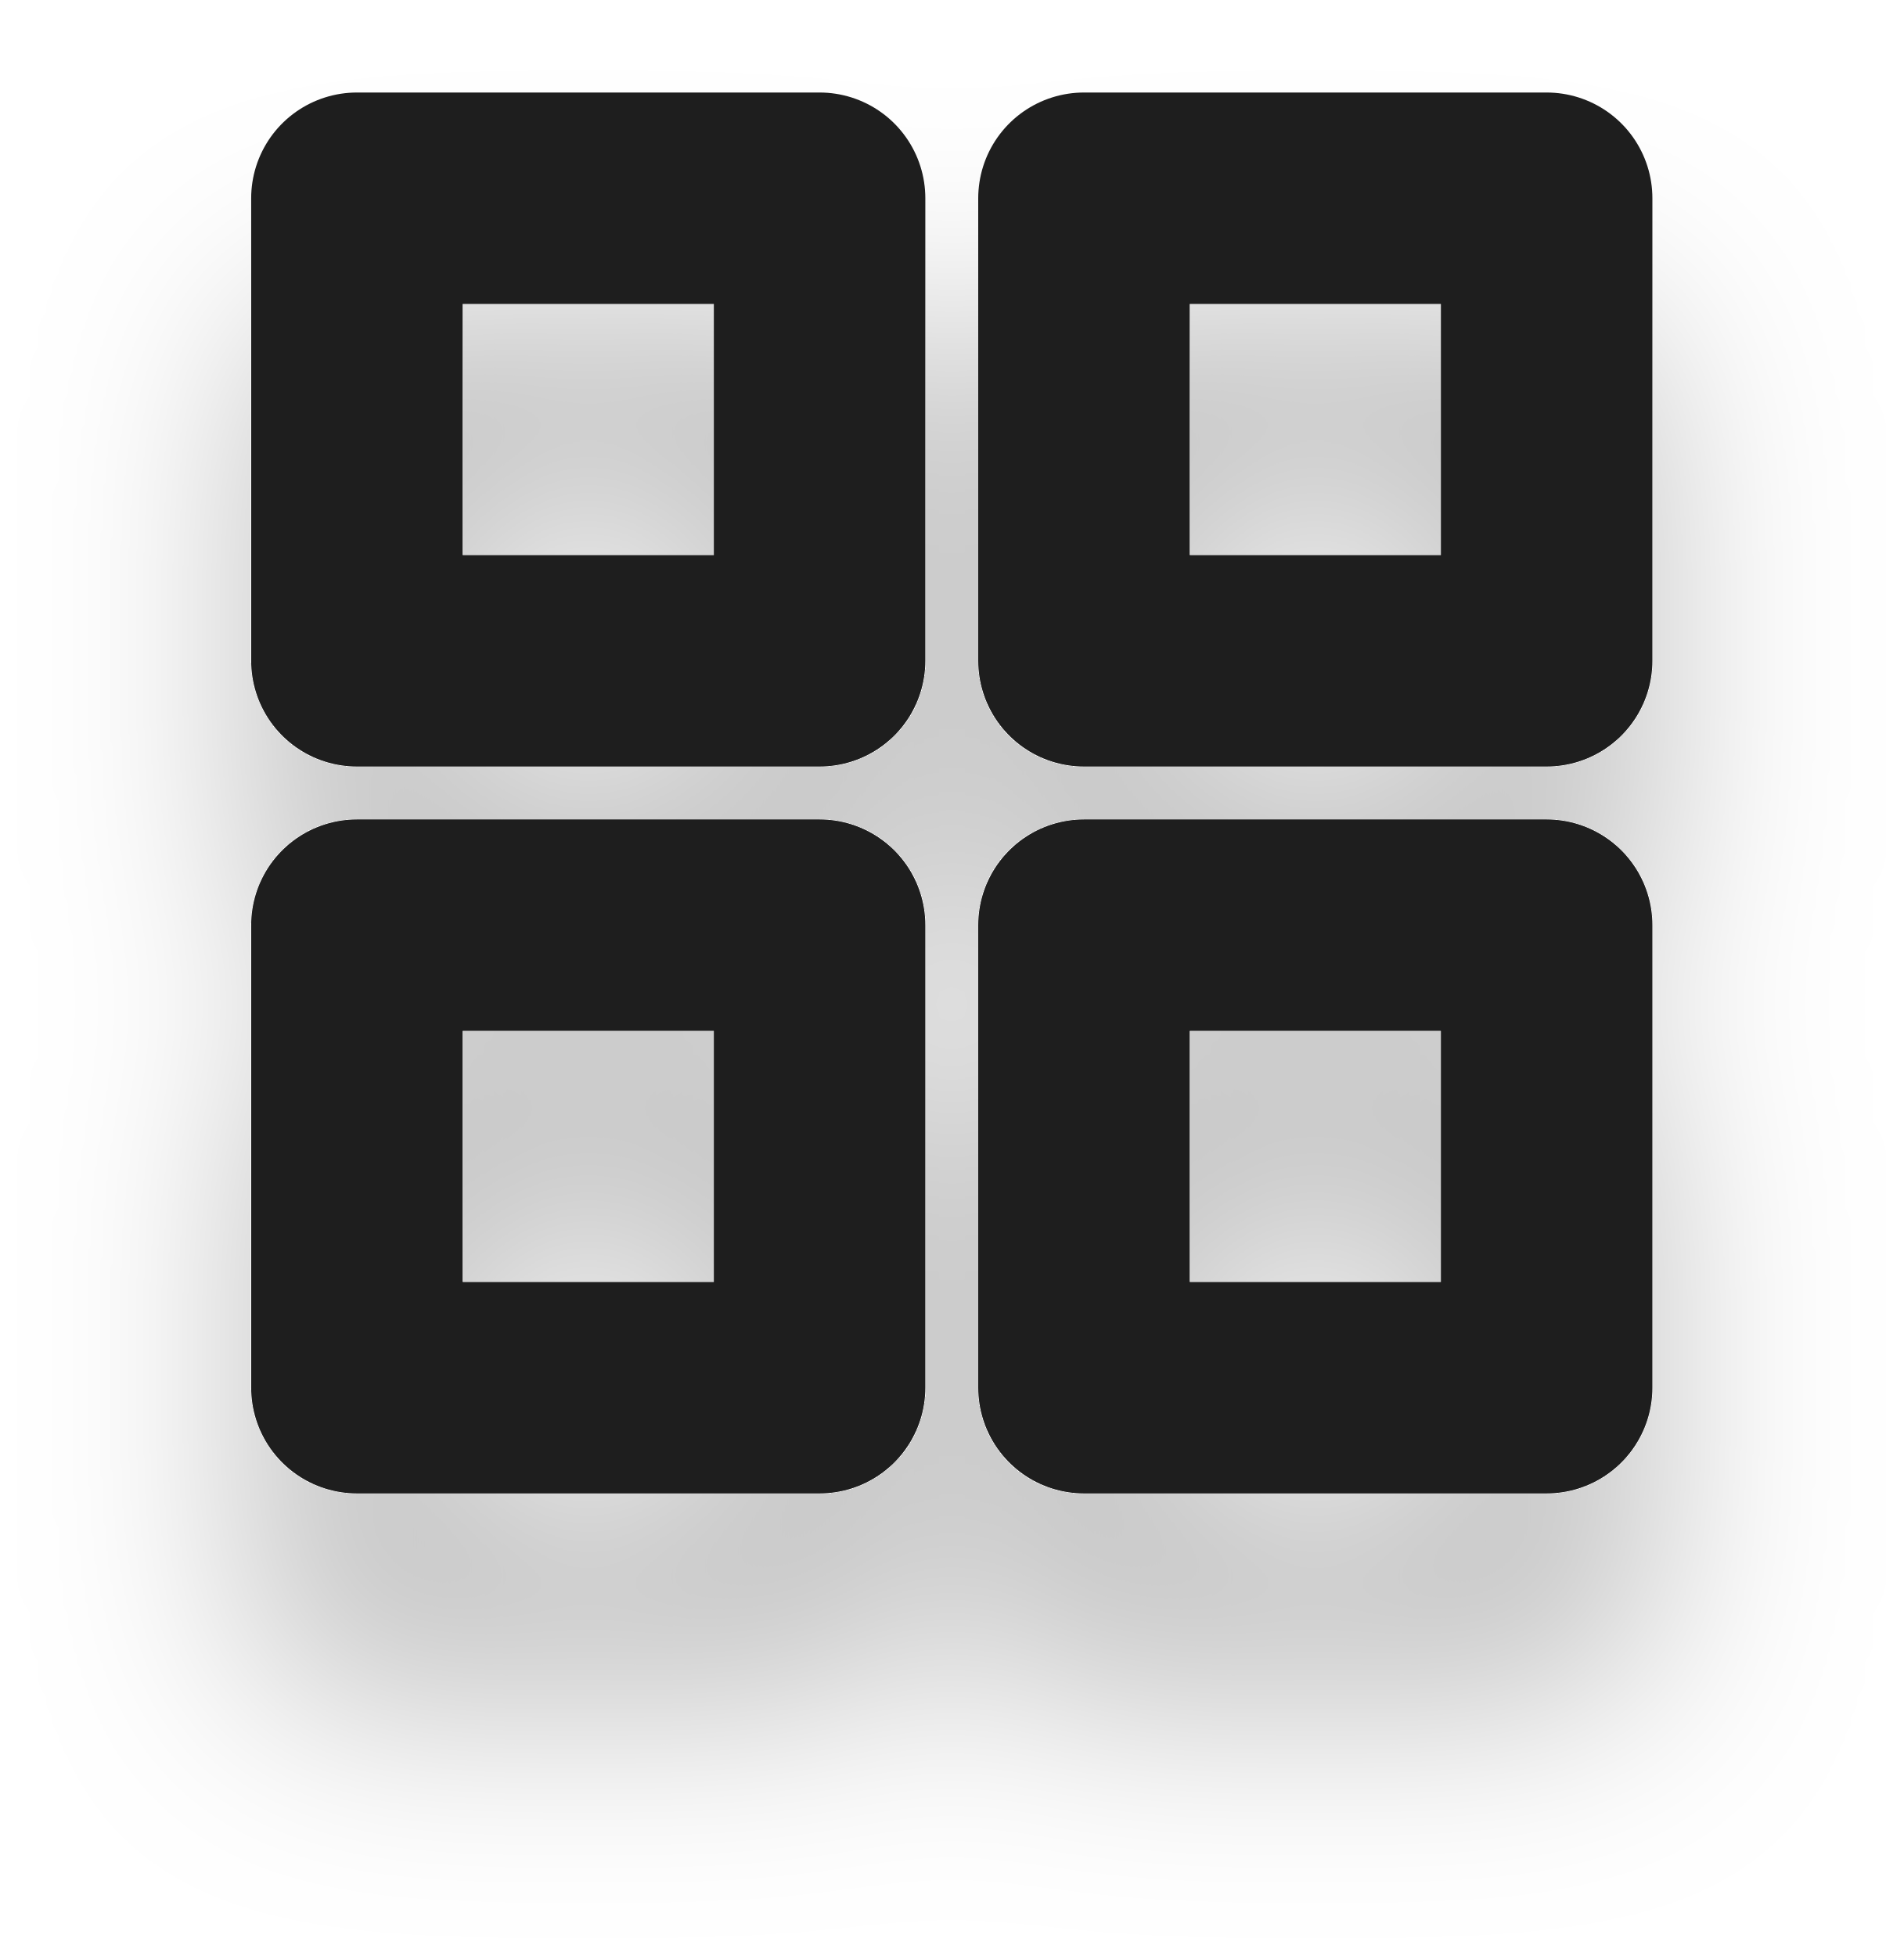
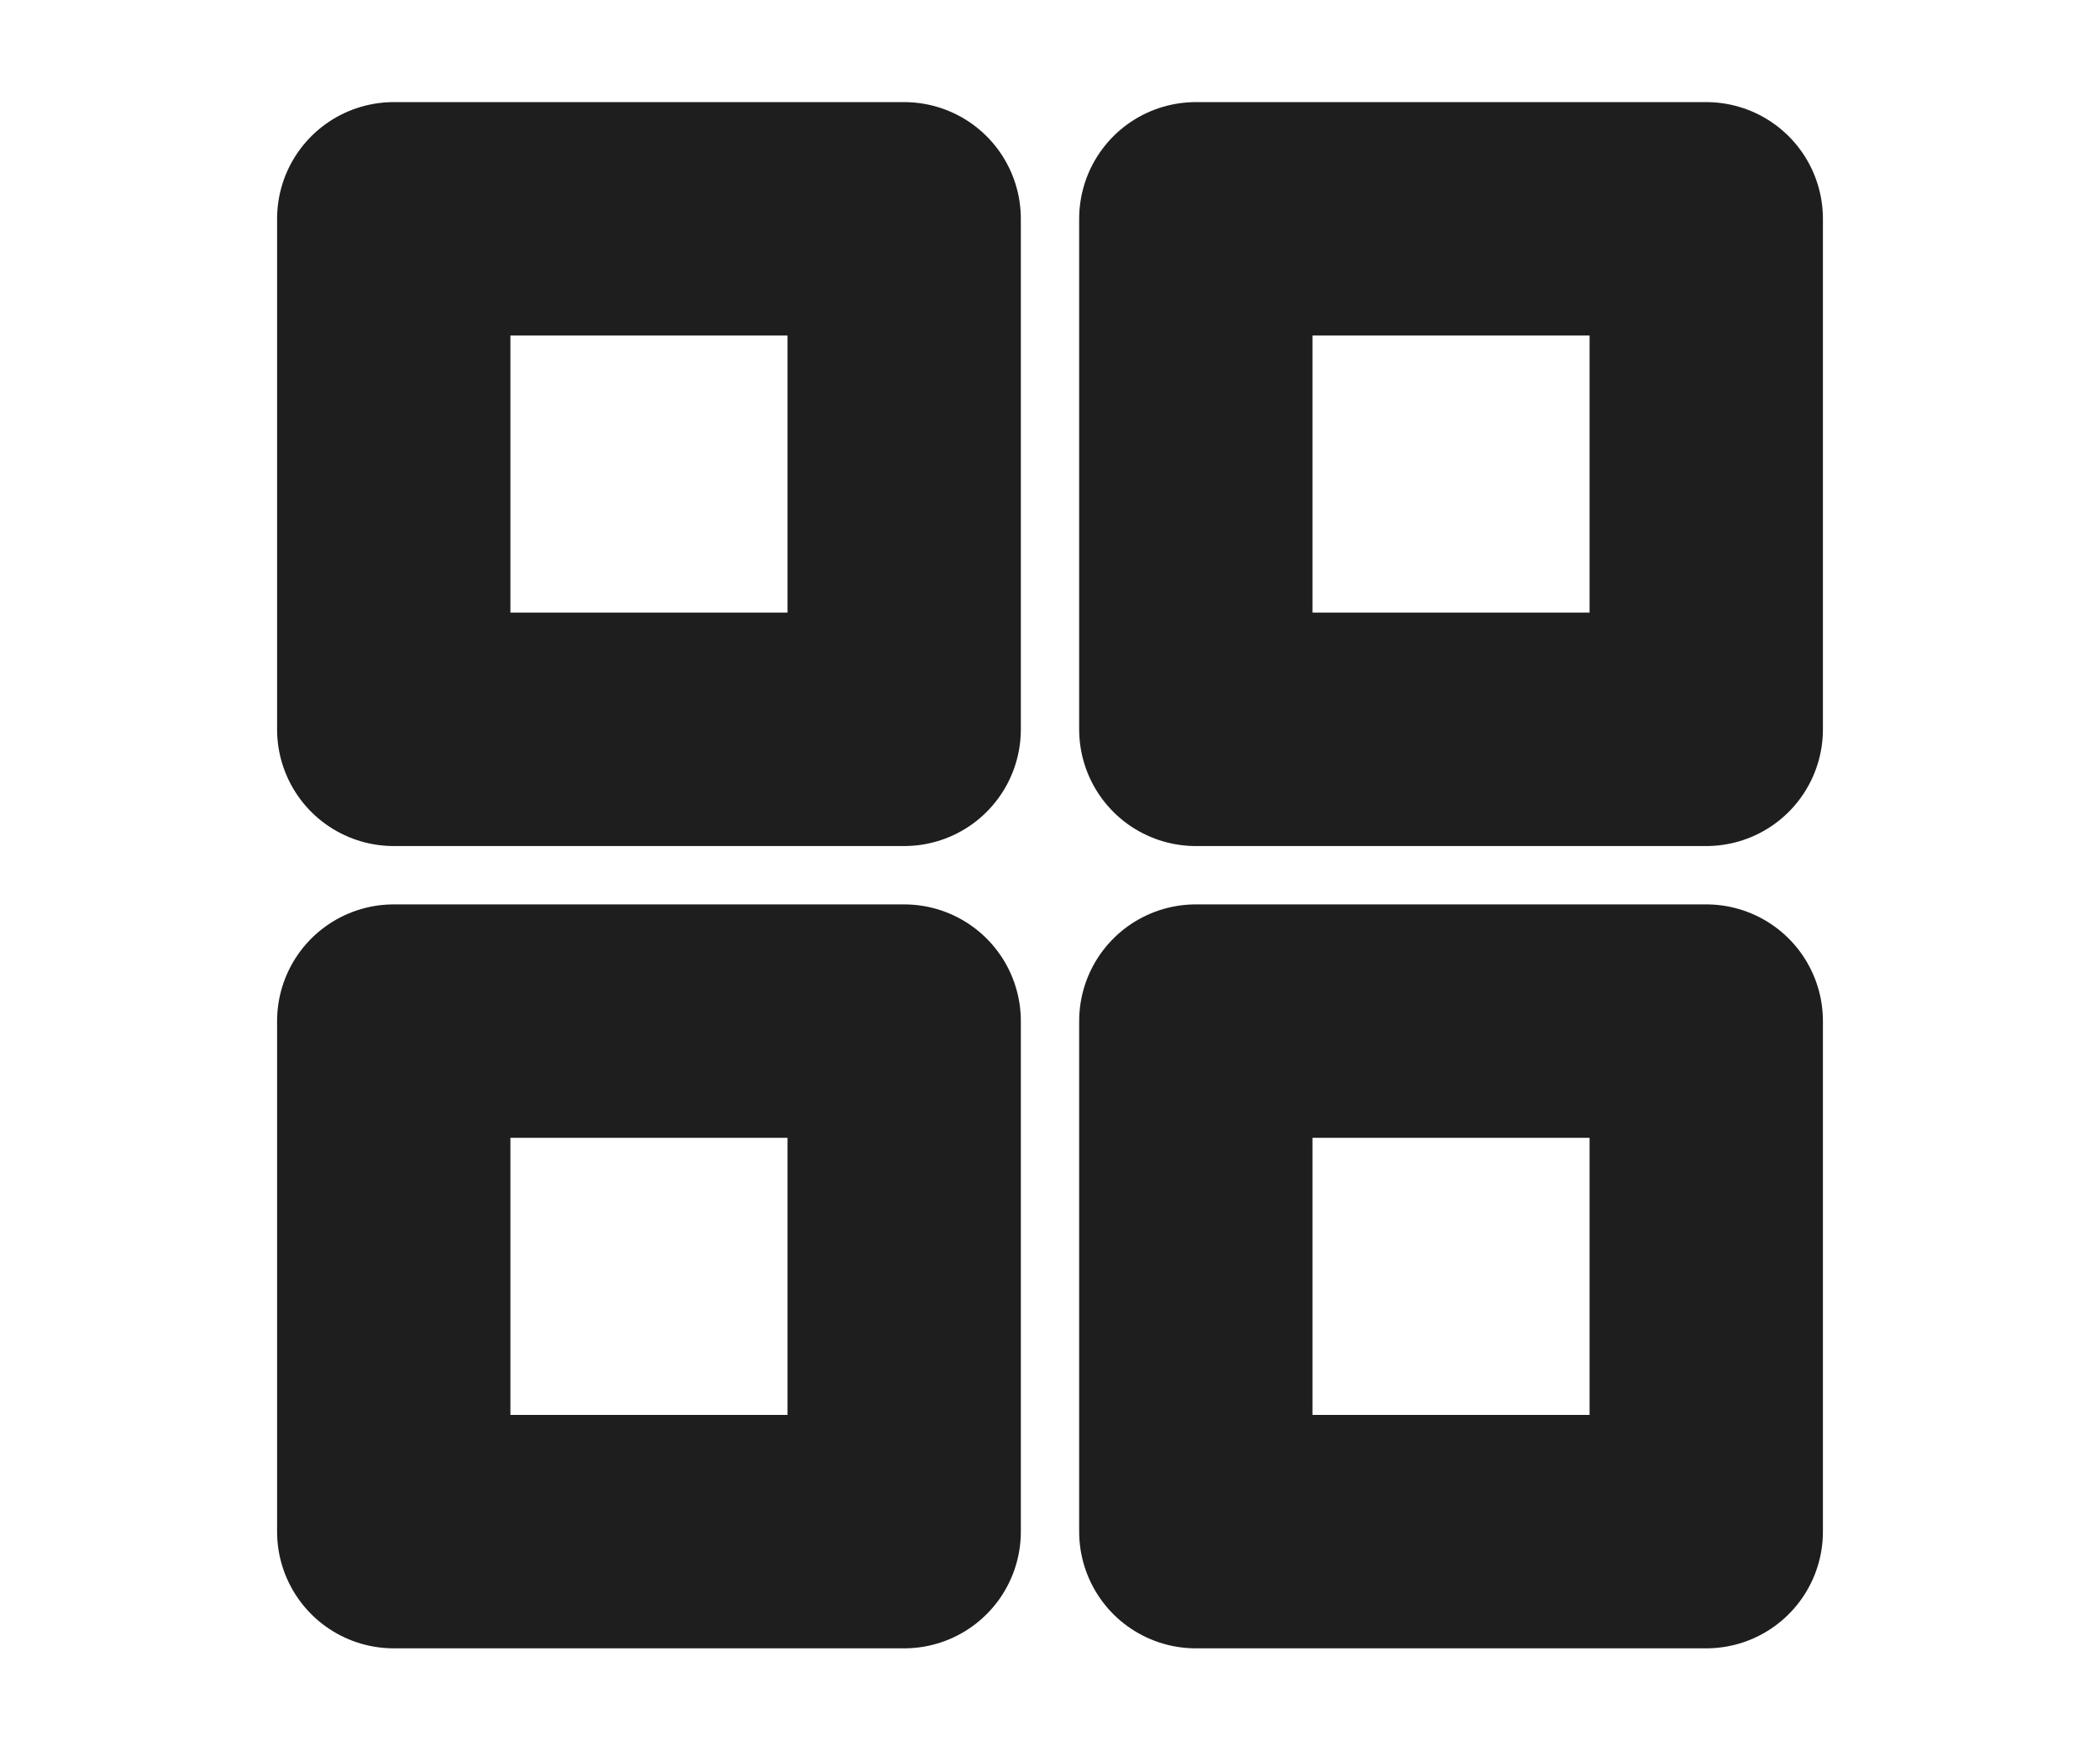
- <svg xmlns="http://www.w3.org/2000/svg" width="36" height="37" viewBox="0 0 36 37" fill="none">
-   <g filter="url(#filter0_d_82_319)">
-     <path d="M15.5 3.75H6.75V12.5H15.5V3.75Z" stroke="#1E1E1E" stroke-width="4" stroke-linecap="round" stroke-linejoin="round" />
-     <path d="M29.25 3.75H20.5V12.5H29.25V3.75Z" stroke="#1E1E1E" stroke-width="4" stroke-linecap="round" stroke-linejoin="round" />
-     <path d="M29.25 17.5H20.5V26.25H29.25V17.5Z" stroke="#1E1E1E" stroke-width="4" stroke-linecap="round" stroke-linejoin="round" />
-     <path d="M15.5 17.5H6.75V26.25H15.5V17.5Z" stroke="#1E1E1E" stroke-width="4" stroke-linecap="round" stroke-linejoin="round" />
-   </g>
-   <defs>
-     <filter id="filter0_d_82_319" x="-1" y="0" width="38" height="38" filterUnits="userSpaceOnUse" color-interpolation-filters="sRGB">
-       <feFlood flood-opacity="0" result="BackgroundImageFix" />
-       <feColorMatrix in="SourceAlpha" type="matrix" values="0 0 0 0 0 0 0 0 0 0 0 0 0 0 0 0 0 0 127 0" result="hardAlpha" />
-       <feOffset dy="4" />
-       <feGaussianBlur stdDeviation="2" />
-       <feComposite in2="hardAlpha" operator="out" />
-       <feColorMatrix type="matrix" values="0 0 0 0 0 0 0 0 0 0 0 0 0 0 0 0 0 0 0.25 0" />
-       <feBlend mode="normal" in2="BackgroundImageFix" result="effect1_dropShadow_82_319" />
-       <feBlend mode="normal" in="SourceGraphic" in2="effect1_dropShadow_82_319" result="shape" />
-     </filter>
-   </defs>
+ <svg xmlns="http://www.w3.org/2000/svg" width="36" height="30" viewBox="0 0 36 30" fill="none">
+   <path d="M15.5 3.75H6.75V12.5H15.5V3.75Z" stroke="#1E1E1E" stroke-width="4" stroke-linecap="round" stroke-linejoin="round" />
+   <path d="M29.25 3.75H20.5V12.5H29.25V3.75Z" stroke="#1E1E1E" stroke-width="4" stroke-linecap="round" stroke-linejoin="round" />
+   <path d="M29.25 17.5H20.5V26.25H29.25V17.5Z" stroke="#1E1E1E" stroke-width="4" stroke-linecap="round" stroke-linejoin="round" />
+   <path d="M15.5 17.5H6.75V26.25H15.5V17.5Z" stroke="#1E1E1E" stroke-width="4" stroke-linecap="round" stroke-linejoin="round" />
</svg>
